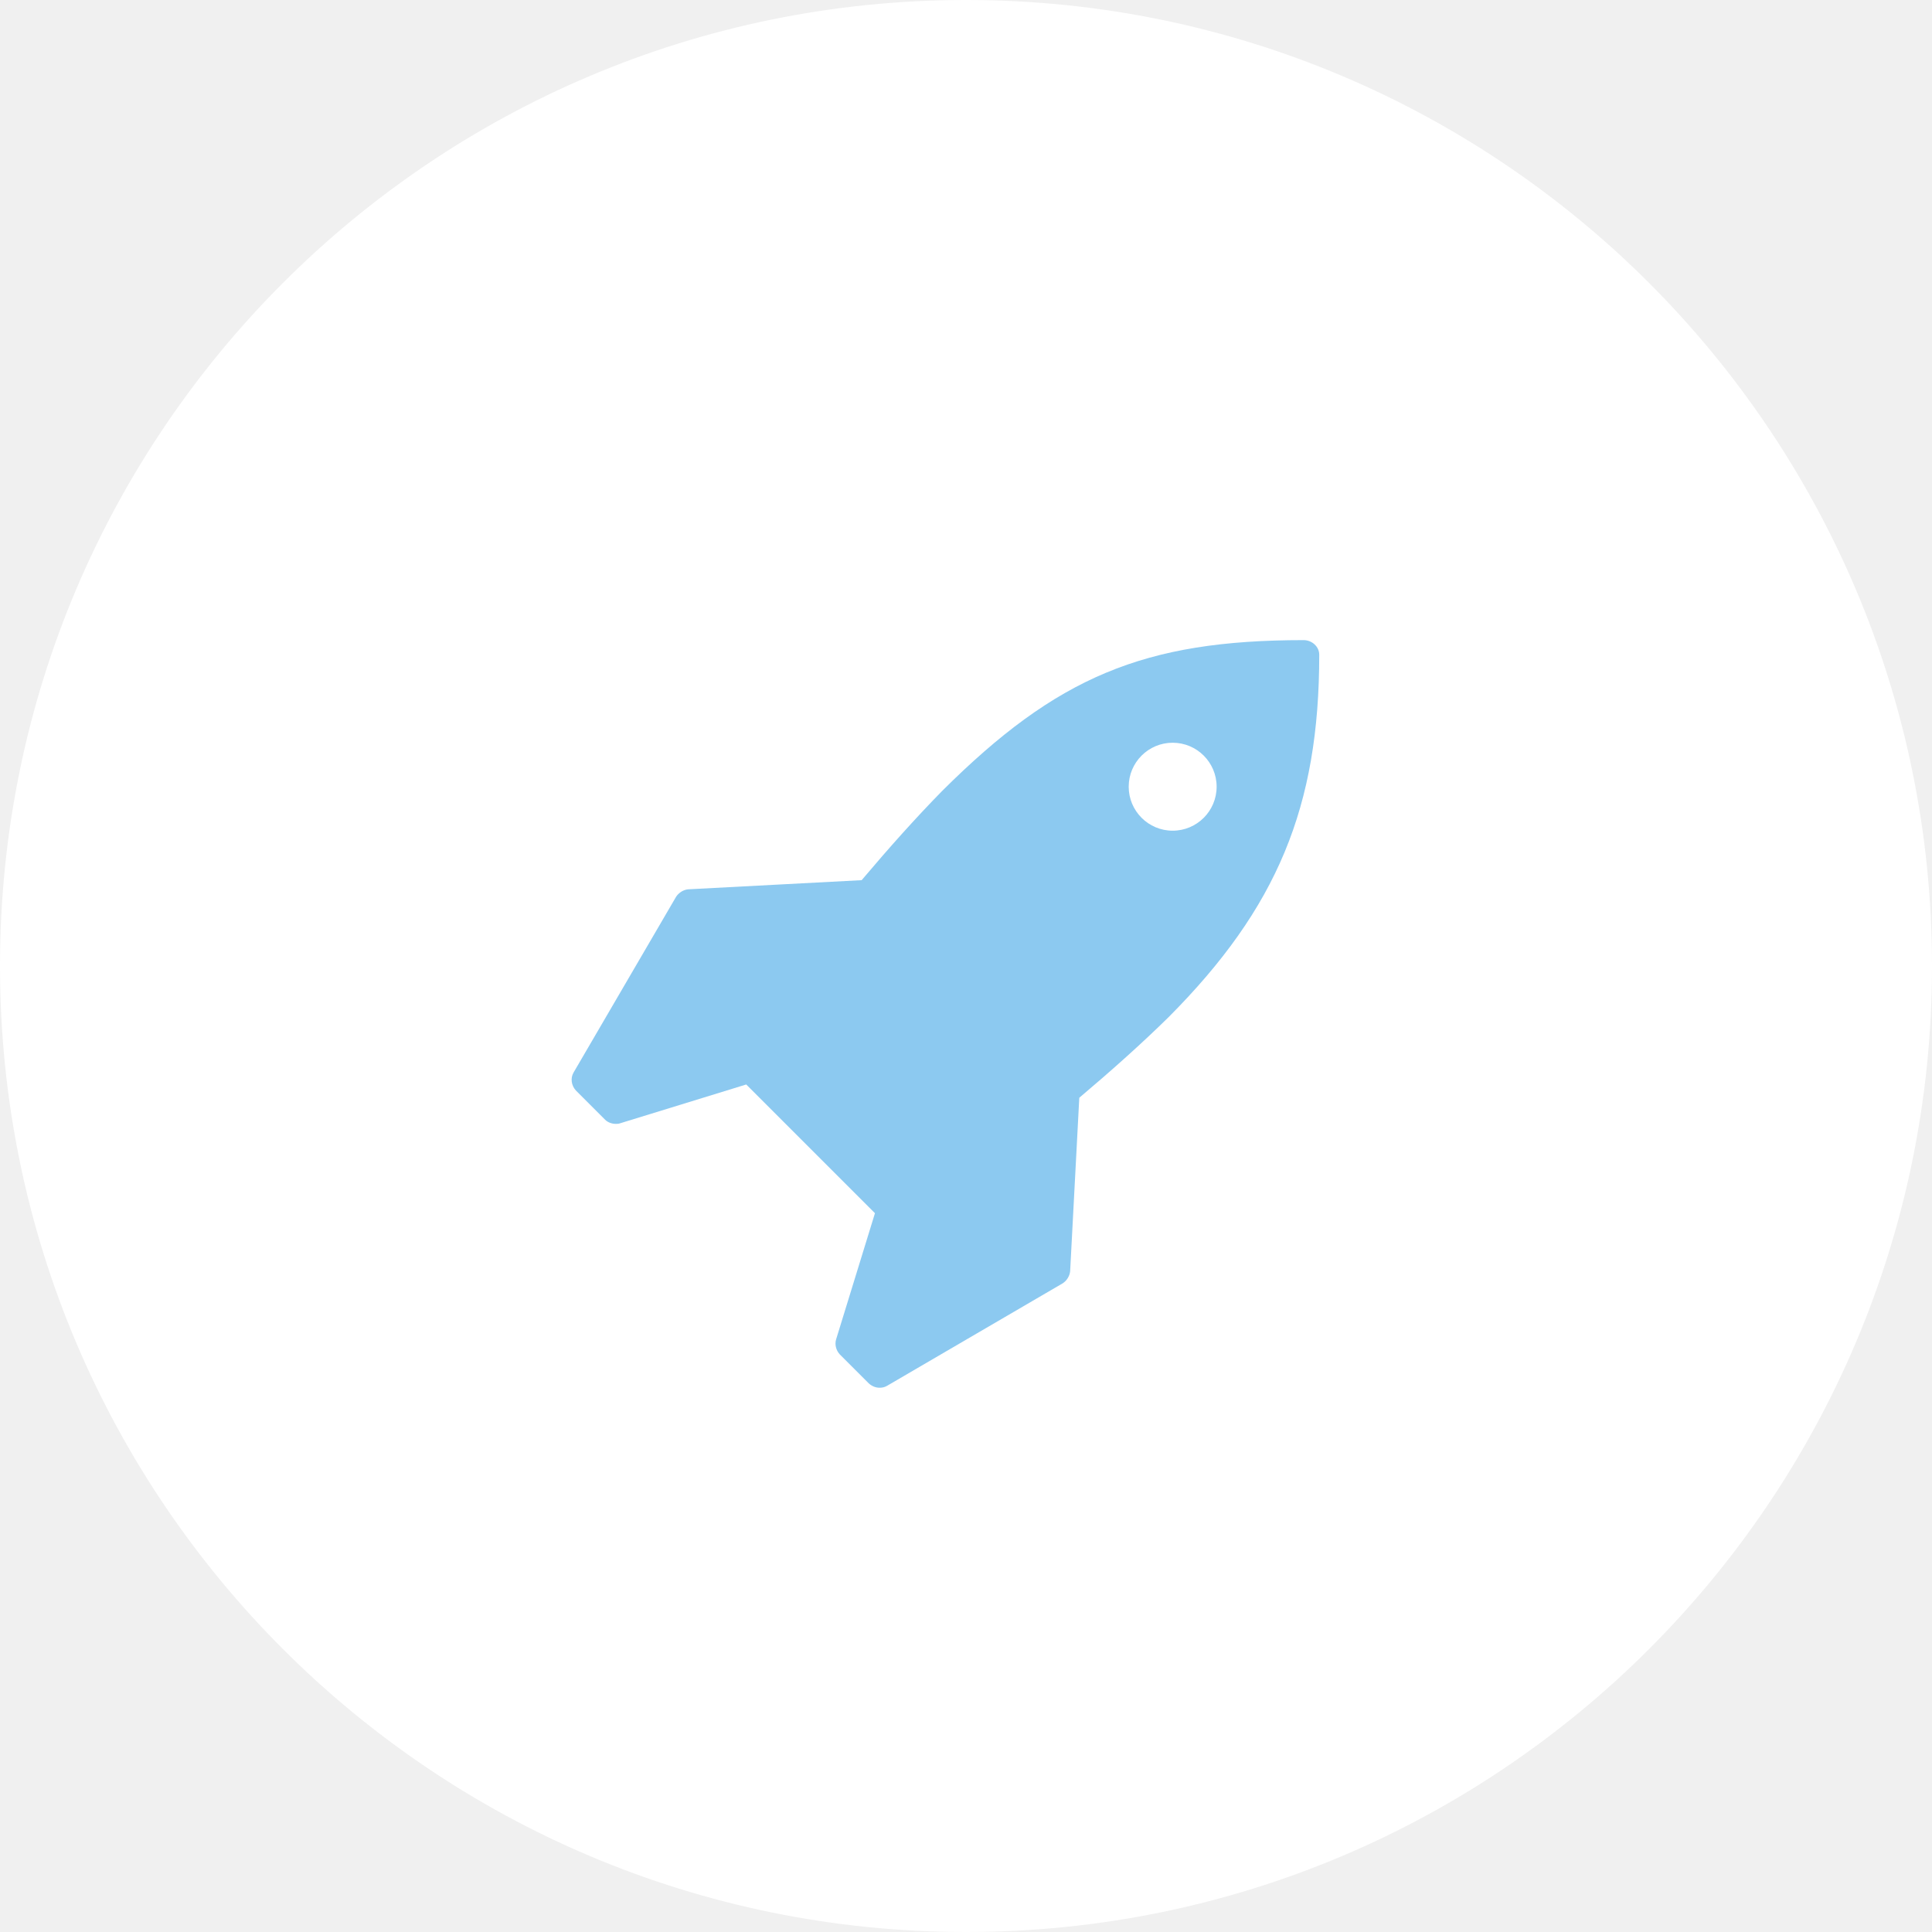
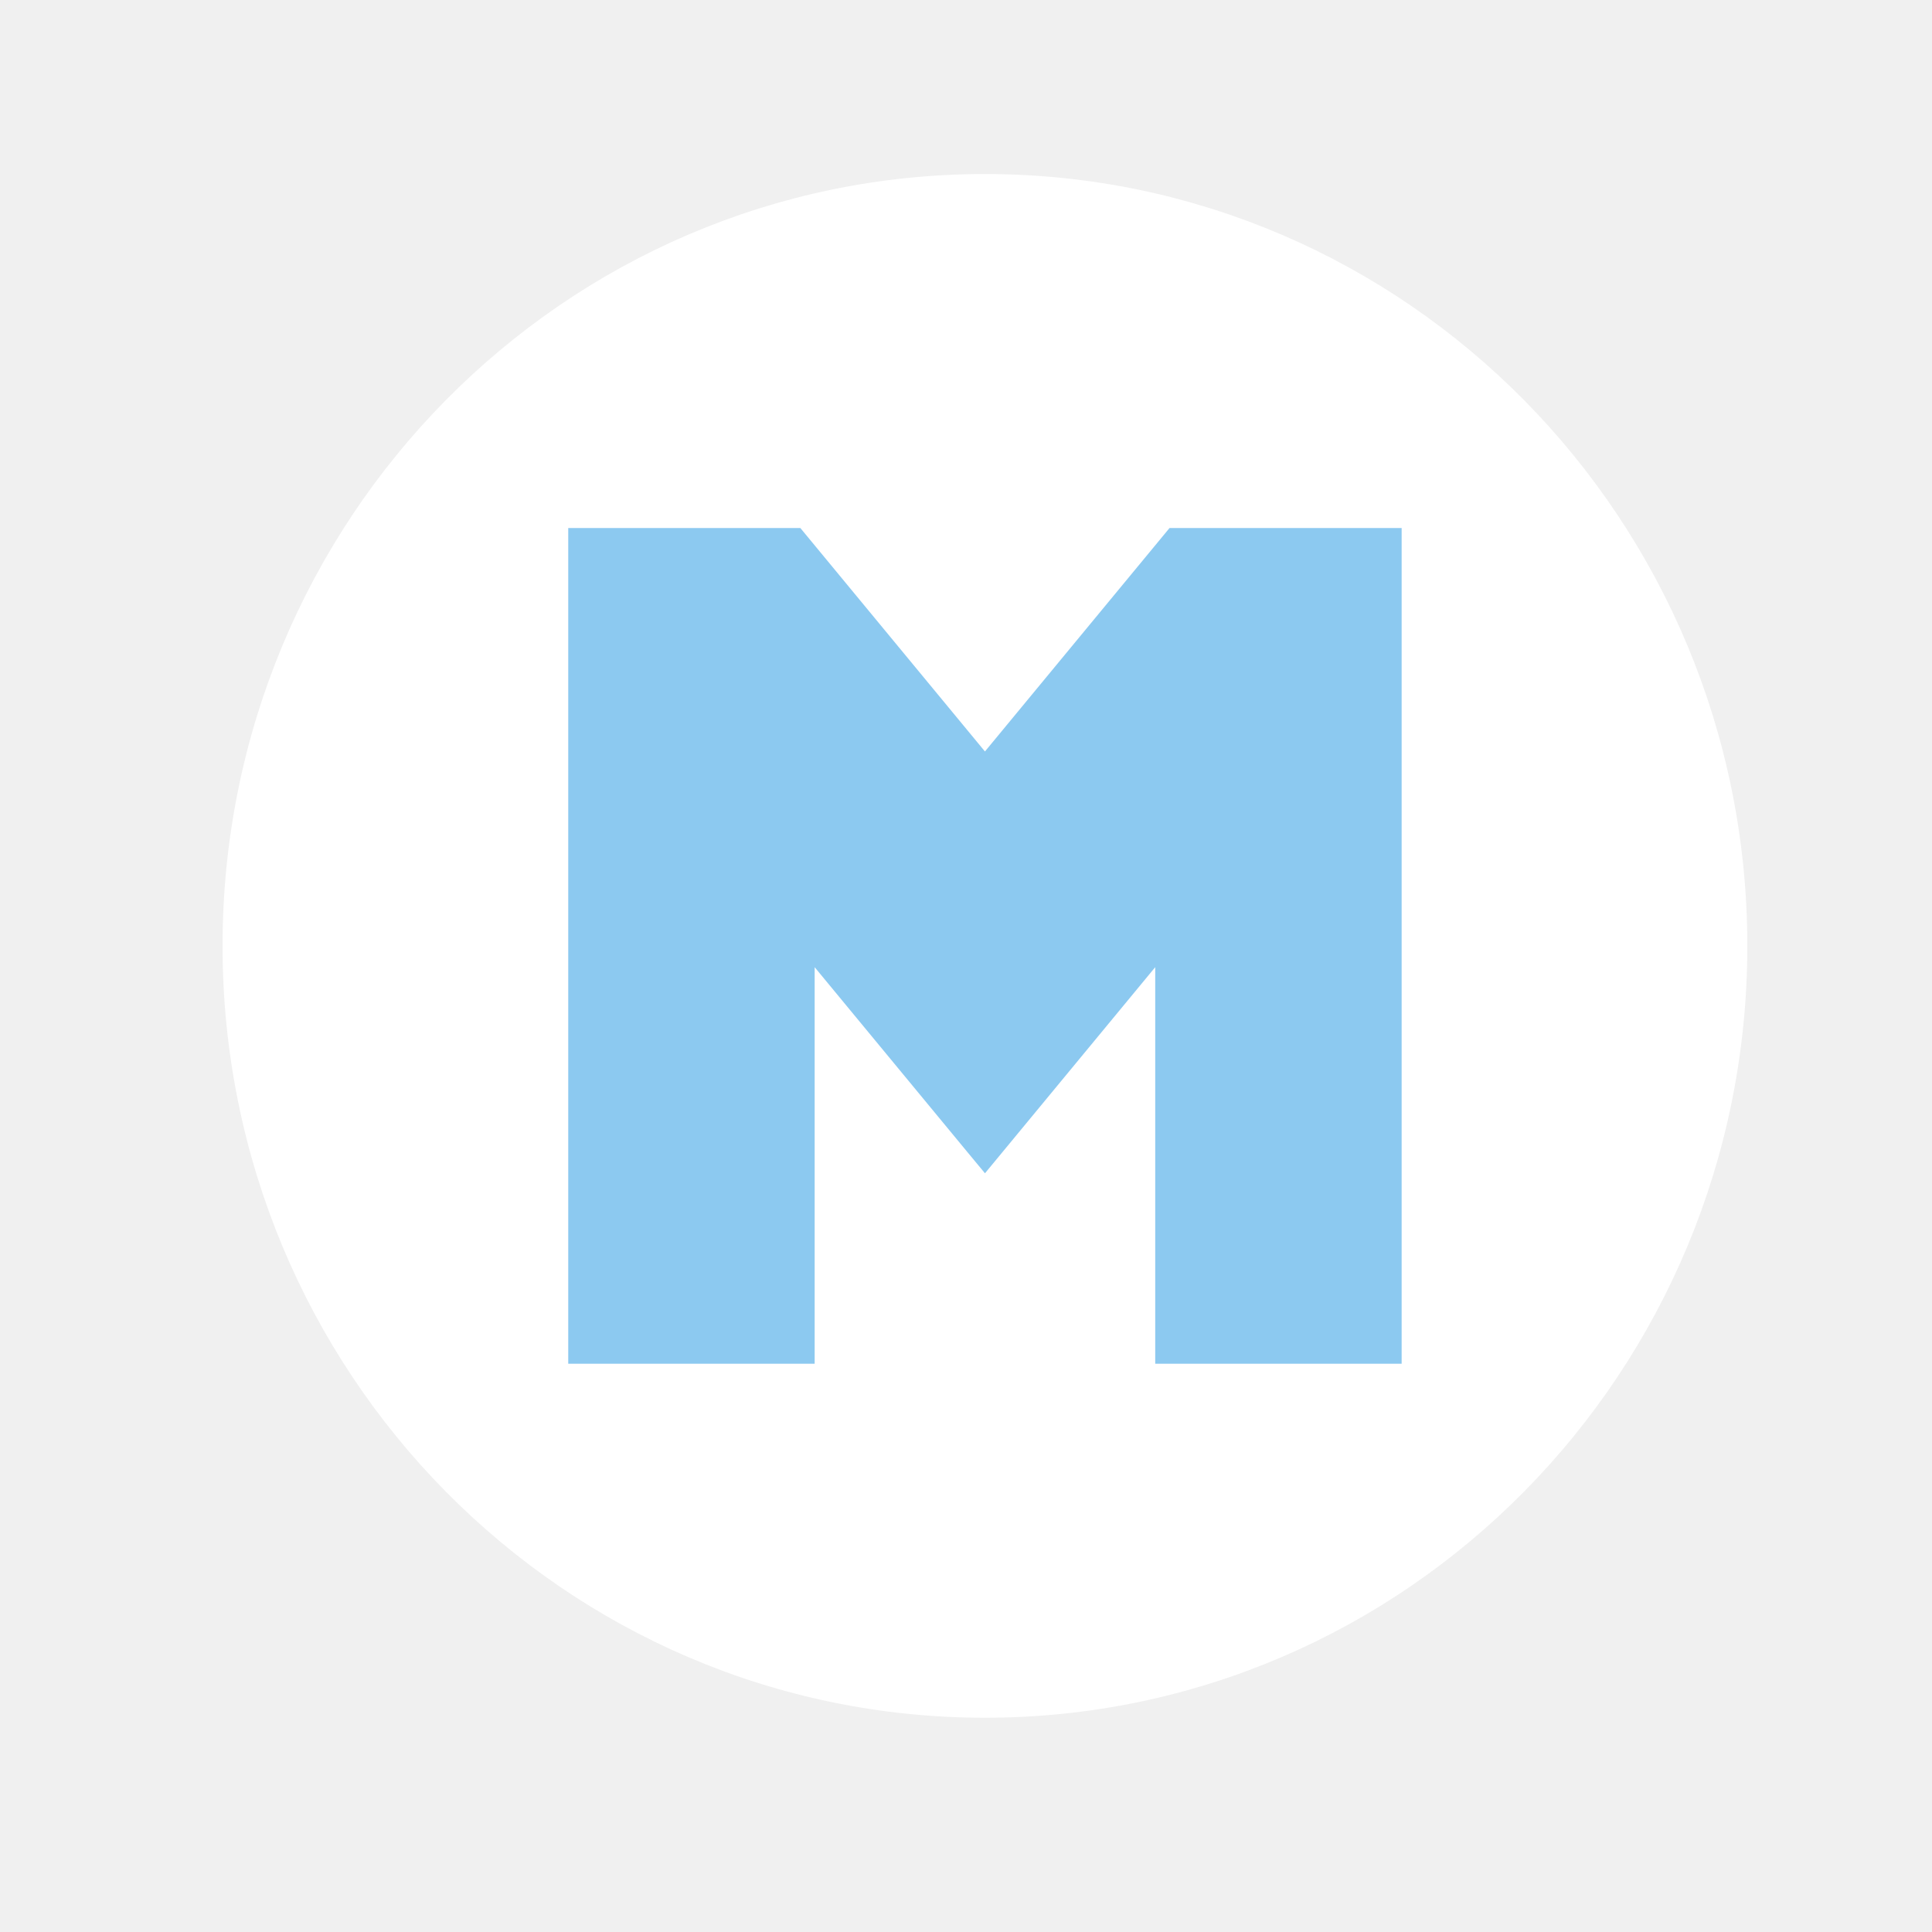
- <svg xmlns="http://www.w3.org/2000/svg" version="1.1" id="Layer_1" x="0px" y="0px" width="85px" height="85px" viewBox="0 0 80 80" enable-background="new 0 0 80 80" xml:space="preserve">
+ <svg xmlns="http://www.w3.org/2000/svg" width="102" height="102">
  <g>
-     <path fill="#FFFFFF" d="M40,0c22.091,0,40,17.909,40,40S62.091,80,40,80S0,62.091,0,40S17.909,0,40,0z" />
+     <rect fill="none" id="canvas_background" height="104" width="104" y="-1" x="-1" />
  </g>
  <g>
-     <path fill="#8cc9f0" d="M50.378,32.576c0,1.005-0.815,1.821-1.821,1.821c-1.005,0-1.82-0.816-1.82-1.821    c0-1.005,0.815-1.821,1.82-1.821C49.563,30.755,50.378,31.571,50.378,32.576z M54.627,27.113c0-0.341-0.304-0.607-0.646-0.607    c-6.601,0-10.223,1.518-14.964,6.241c-1.081,1.1-2.2,2.352-3.338,3.699l-7.188,0.379c-0.19,0.019-0.379,0.133-0.493,0.304    l-4.249,7.284c-0.133,0.228-0.095,0.53,0.095,0.739l1.214,1.215c0.114,0.113,0.285,0.17,0.437,0.17c0.057,0,0.114,0,0.17-0.02    l5.235-1.611l5.33,5.33l-1.612,5.236c-0.057,0.209,0,0.437,0.152,0.606l1.214,1.214c0.133,0.114,0.284,0.171,0.436,0.171    c0.114,0,0.208-0.021,0.304-0.075l7.283-4.25c0.171-0.113,0.284-0.304,0.305-0.492l0.379-7.19c1.347-1.138,2.599-2.257,3.699-3.339    C52.882,37.603,54.627,33.411,54.627,27.113z" />
+     <ellipse stroke="#ffffff" ry="40" rx="39.5" id="svg_5" cy="49.938" cx="52" fill-opacity="null" stroke-opacity="null" stroke-width="1.5" fill="#fff" />
+     <g stroke="null" id="svg_1">
+       <g stroke="null" id="svg_2">
+         <g stroke="null" id="svg_3">
+           <polygon stroke="null" id="svg_4" fill="#8CC9F0" class="active-path" points="61.746,27.876 52,39.674 42.254,27.876 30,27.876 30,71.999 43.01,71.999 43.01,51.063 51.087,60.84 52,61.941 52.01,61.929 52.012,61.931 60.99,51.062 60.99,71.999 74,71.999 74,27.876 " />
+         </g>
+       </g>
+     </g>
  </g>
</svg>
